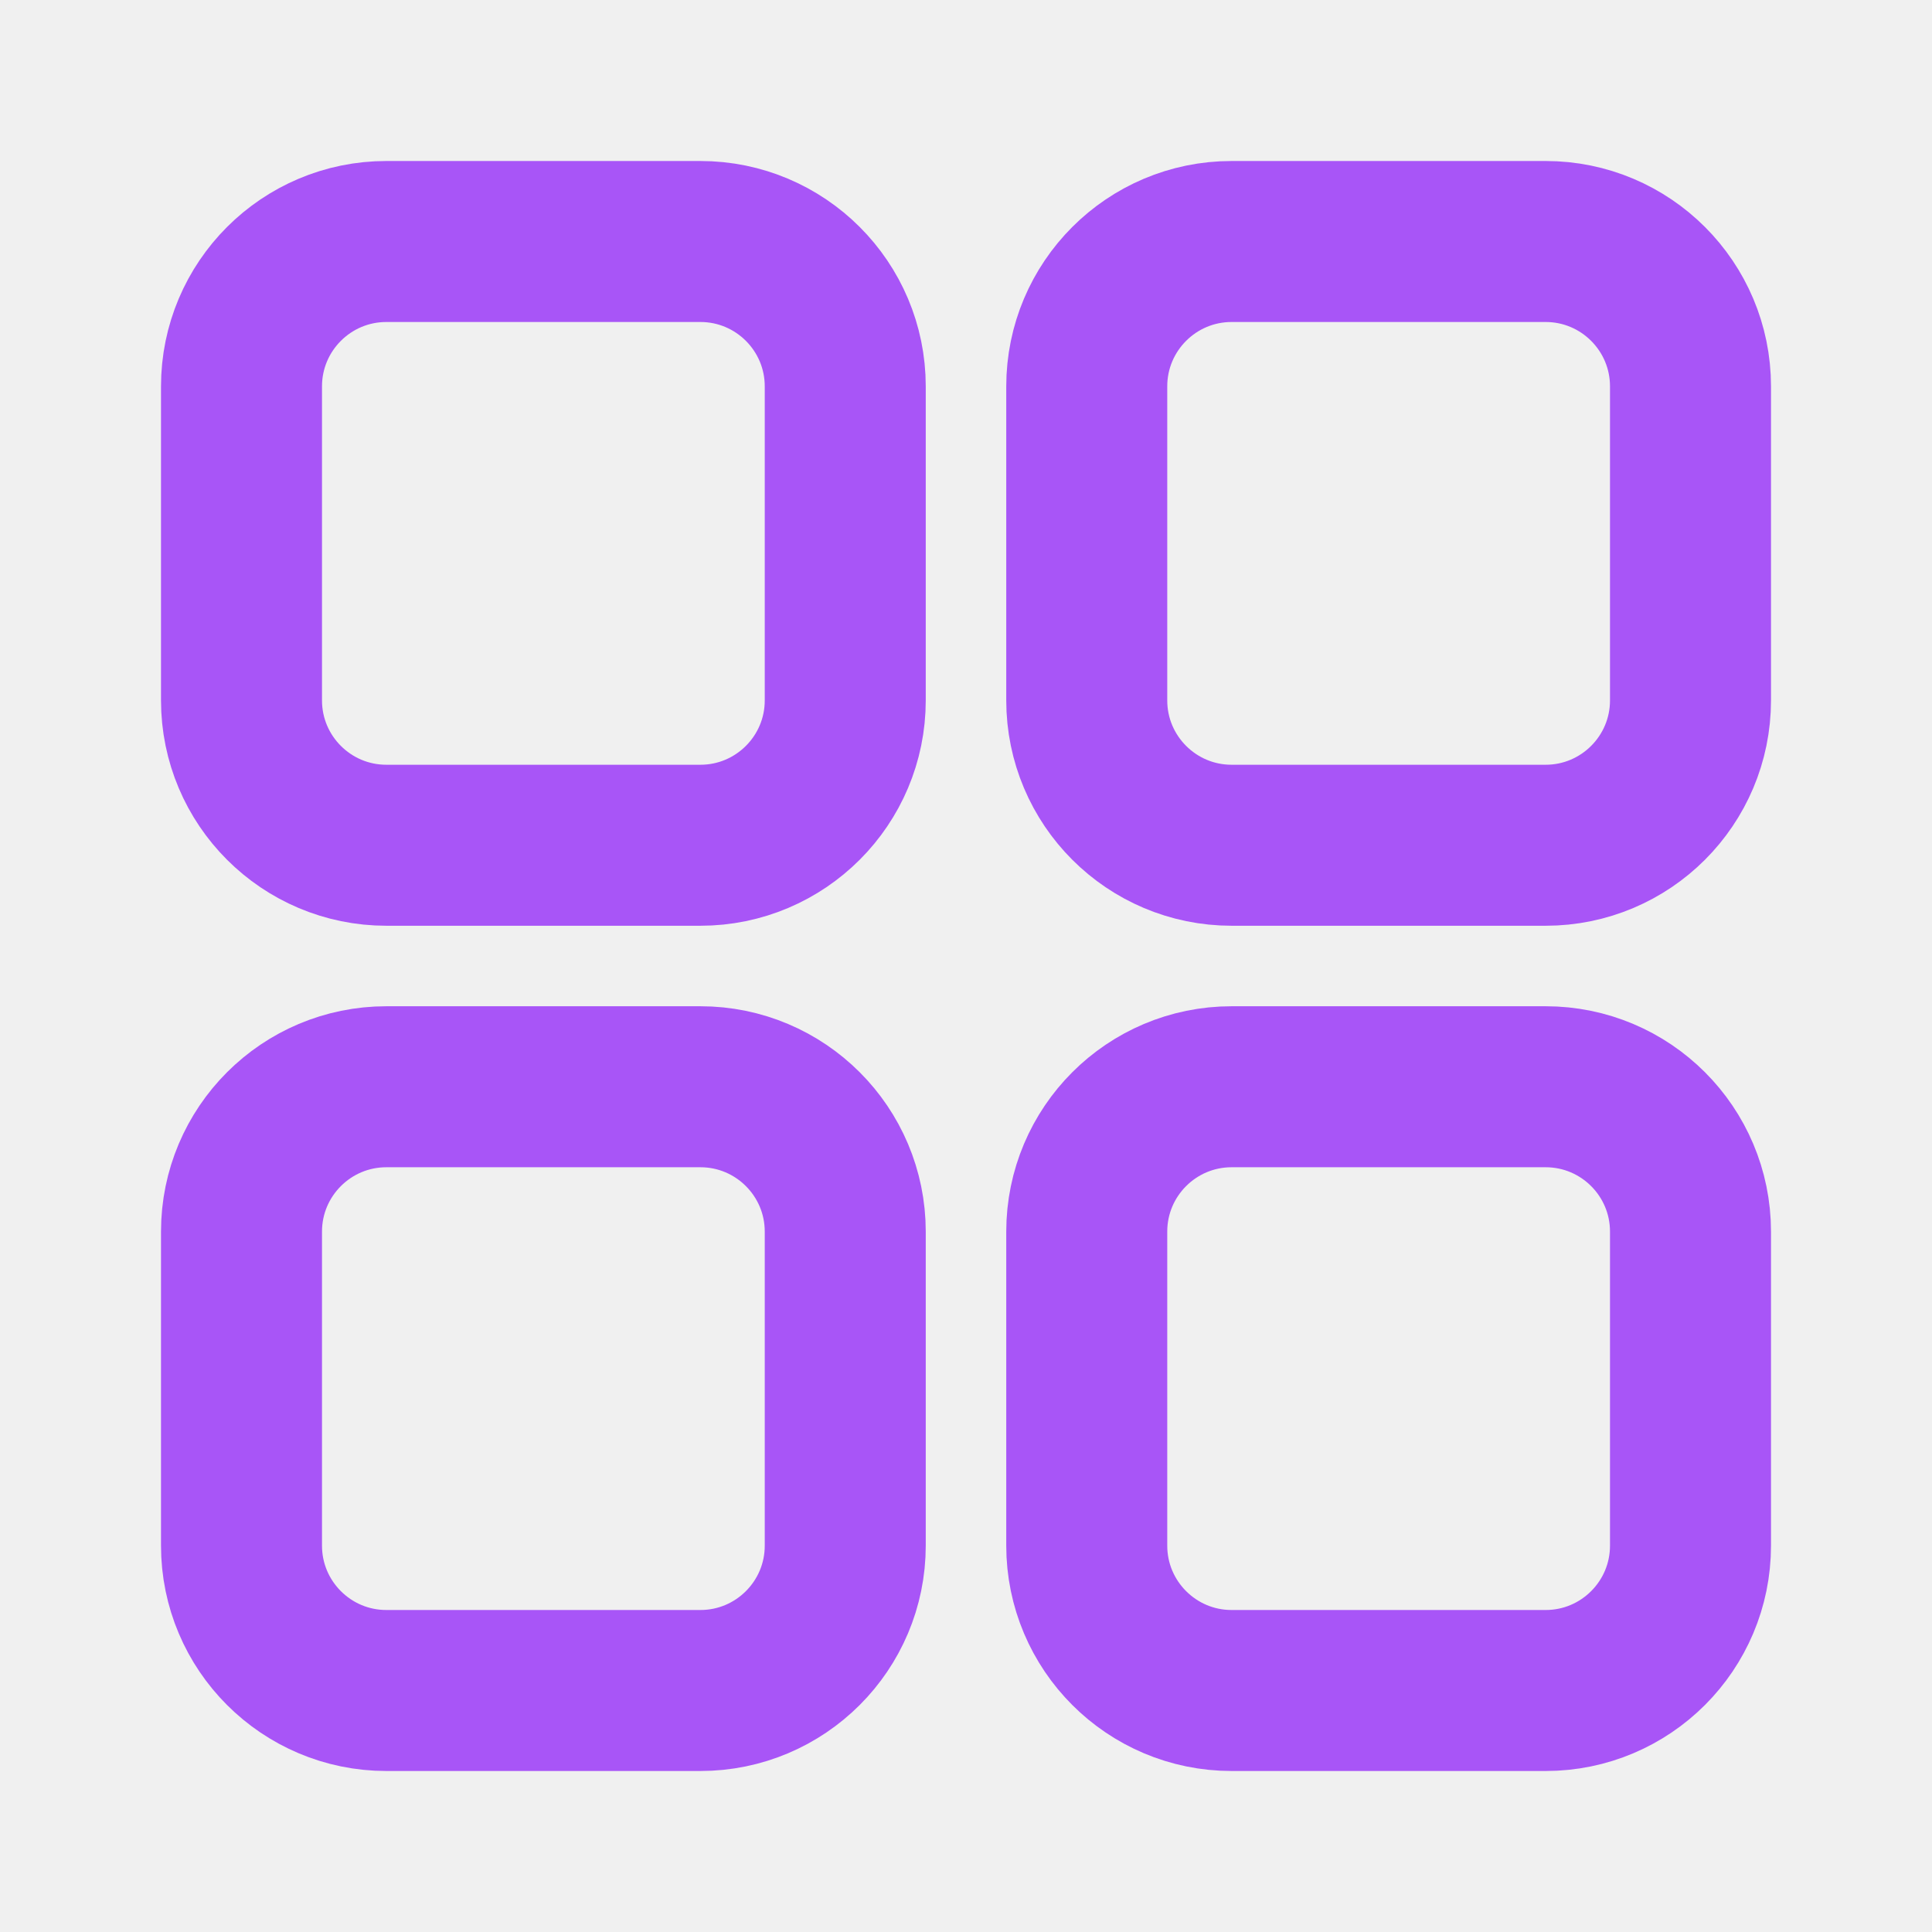
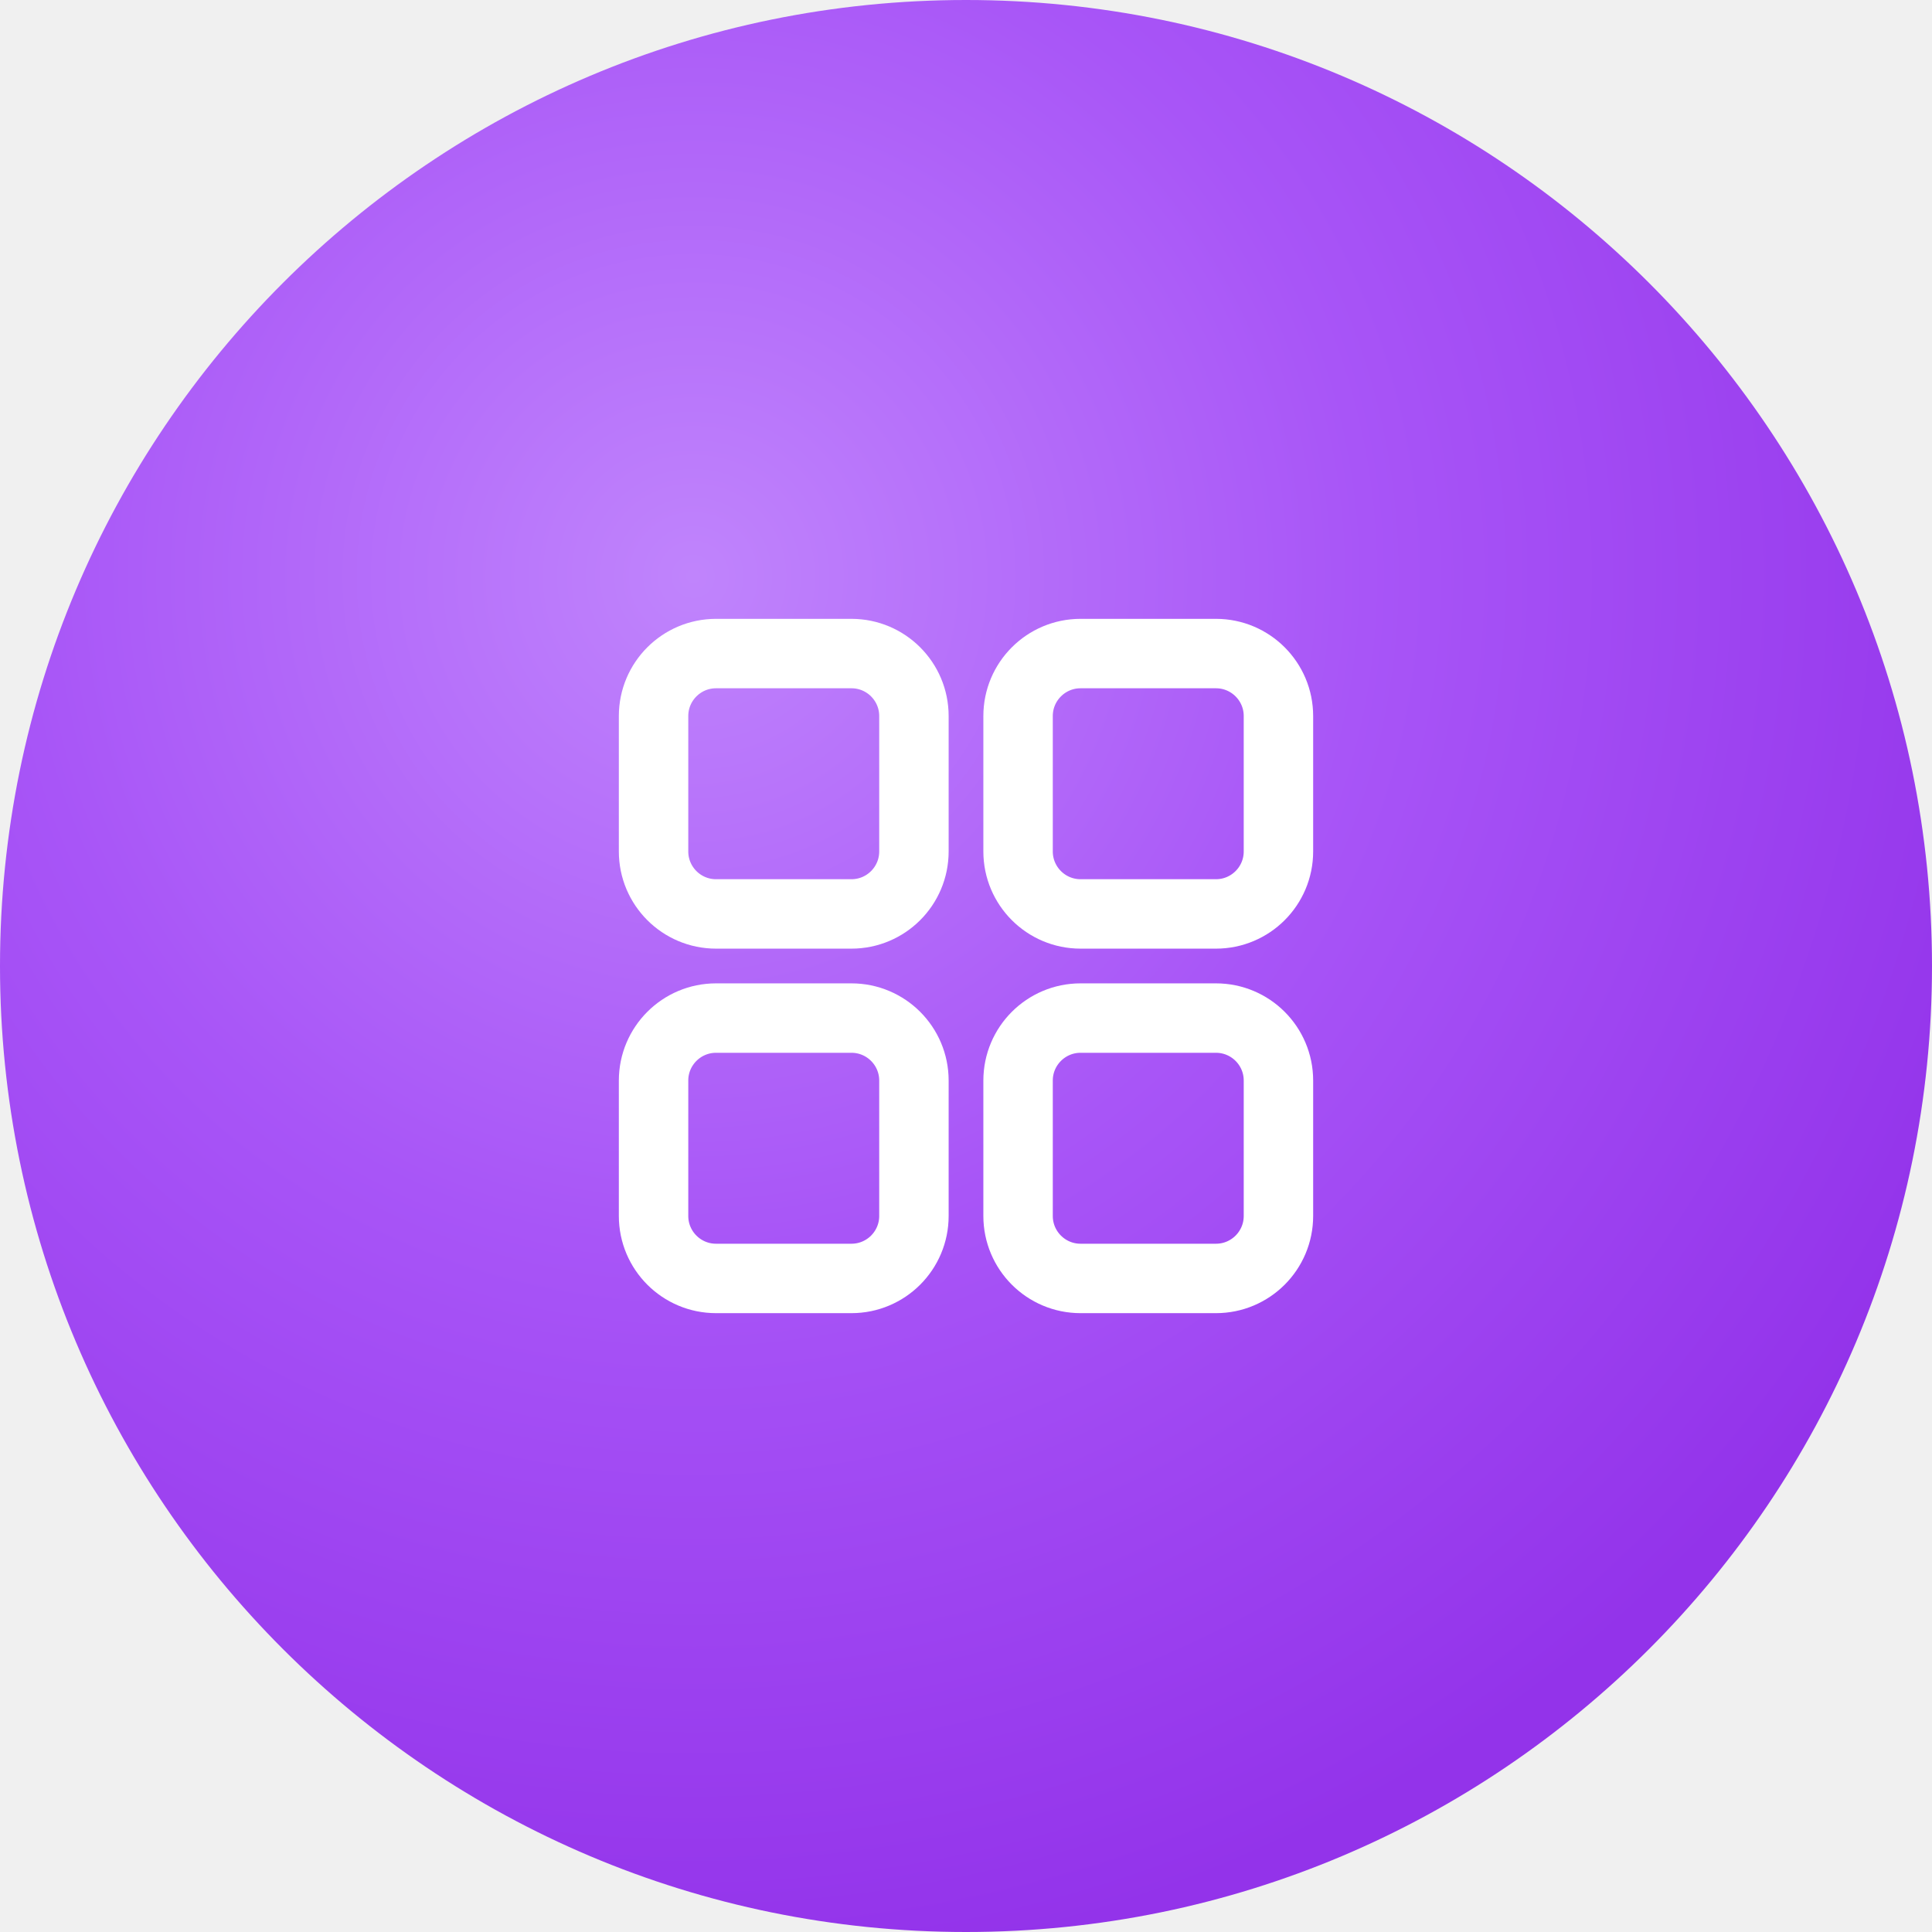
- <svg xmlns="http://www.w3.org/2000/svg" width="24" height="24" viewBox="0 0 24 24" fill="none" stroke="currentColor" stroke-width="2" stroke-linecap="round" stroke-linejoin="round" style="color:#a855f7" aria-hidden="true">
-   <rect x="3" y="3" width="7.5" height="7.5" rx="1.8" />
-   <rect x="13.5" y="3" width="7.5" height="7.5" rx="1.8" />
-   <rect x="3" y="13.5" width="7.5" height="7.5" rx="1.8" />
-   <rect x="13.5" y="13.5" width="7.5" height="7.5" rx="1.8" />
+ <svg xmlns="http://www.w3.org/2000/svg" width="64" height="64" viewBox="0 0 64 64" aria-hidden="true">
+   <defs>
+     <radialGradient id="orb" cx="36%" cy="30%" r="72%">
+       <stop offset="0%" stop-color="#c084fc" />
+       <stop offset="48%" stop-color="#a855f7" />
+       <stop offset="100%" stop-color="#9333ea" />
+     </radialGradient>
+   </defs>
+   <circle cx="32" cy="32" r="32" fill="url(#orb)" />
+   <g transform="translate(32 32) scale(1.15) translate(-12 -12)" fill="none" stroke="#fff" stroke-width="2" stroke-linecap="round" stroke-linejoin="round">
+     <rect x="3" y="3" width="7.5" height="7.5" rx="1.8" />
+     <rect x="13.5" y="3" width="7.5" height="7.5" rx="1.8" />
+     <rect x="3" y="13.5" width="7.5" height="7.5" rx="1.8" />
+     <rect x="13.5" y="13.5" width="7.5" height="7.5" rx="1.8" />
+   </g>
</svg>
